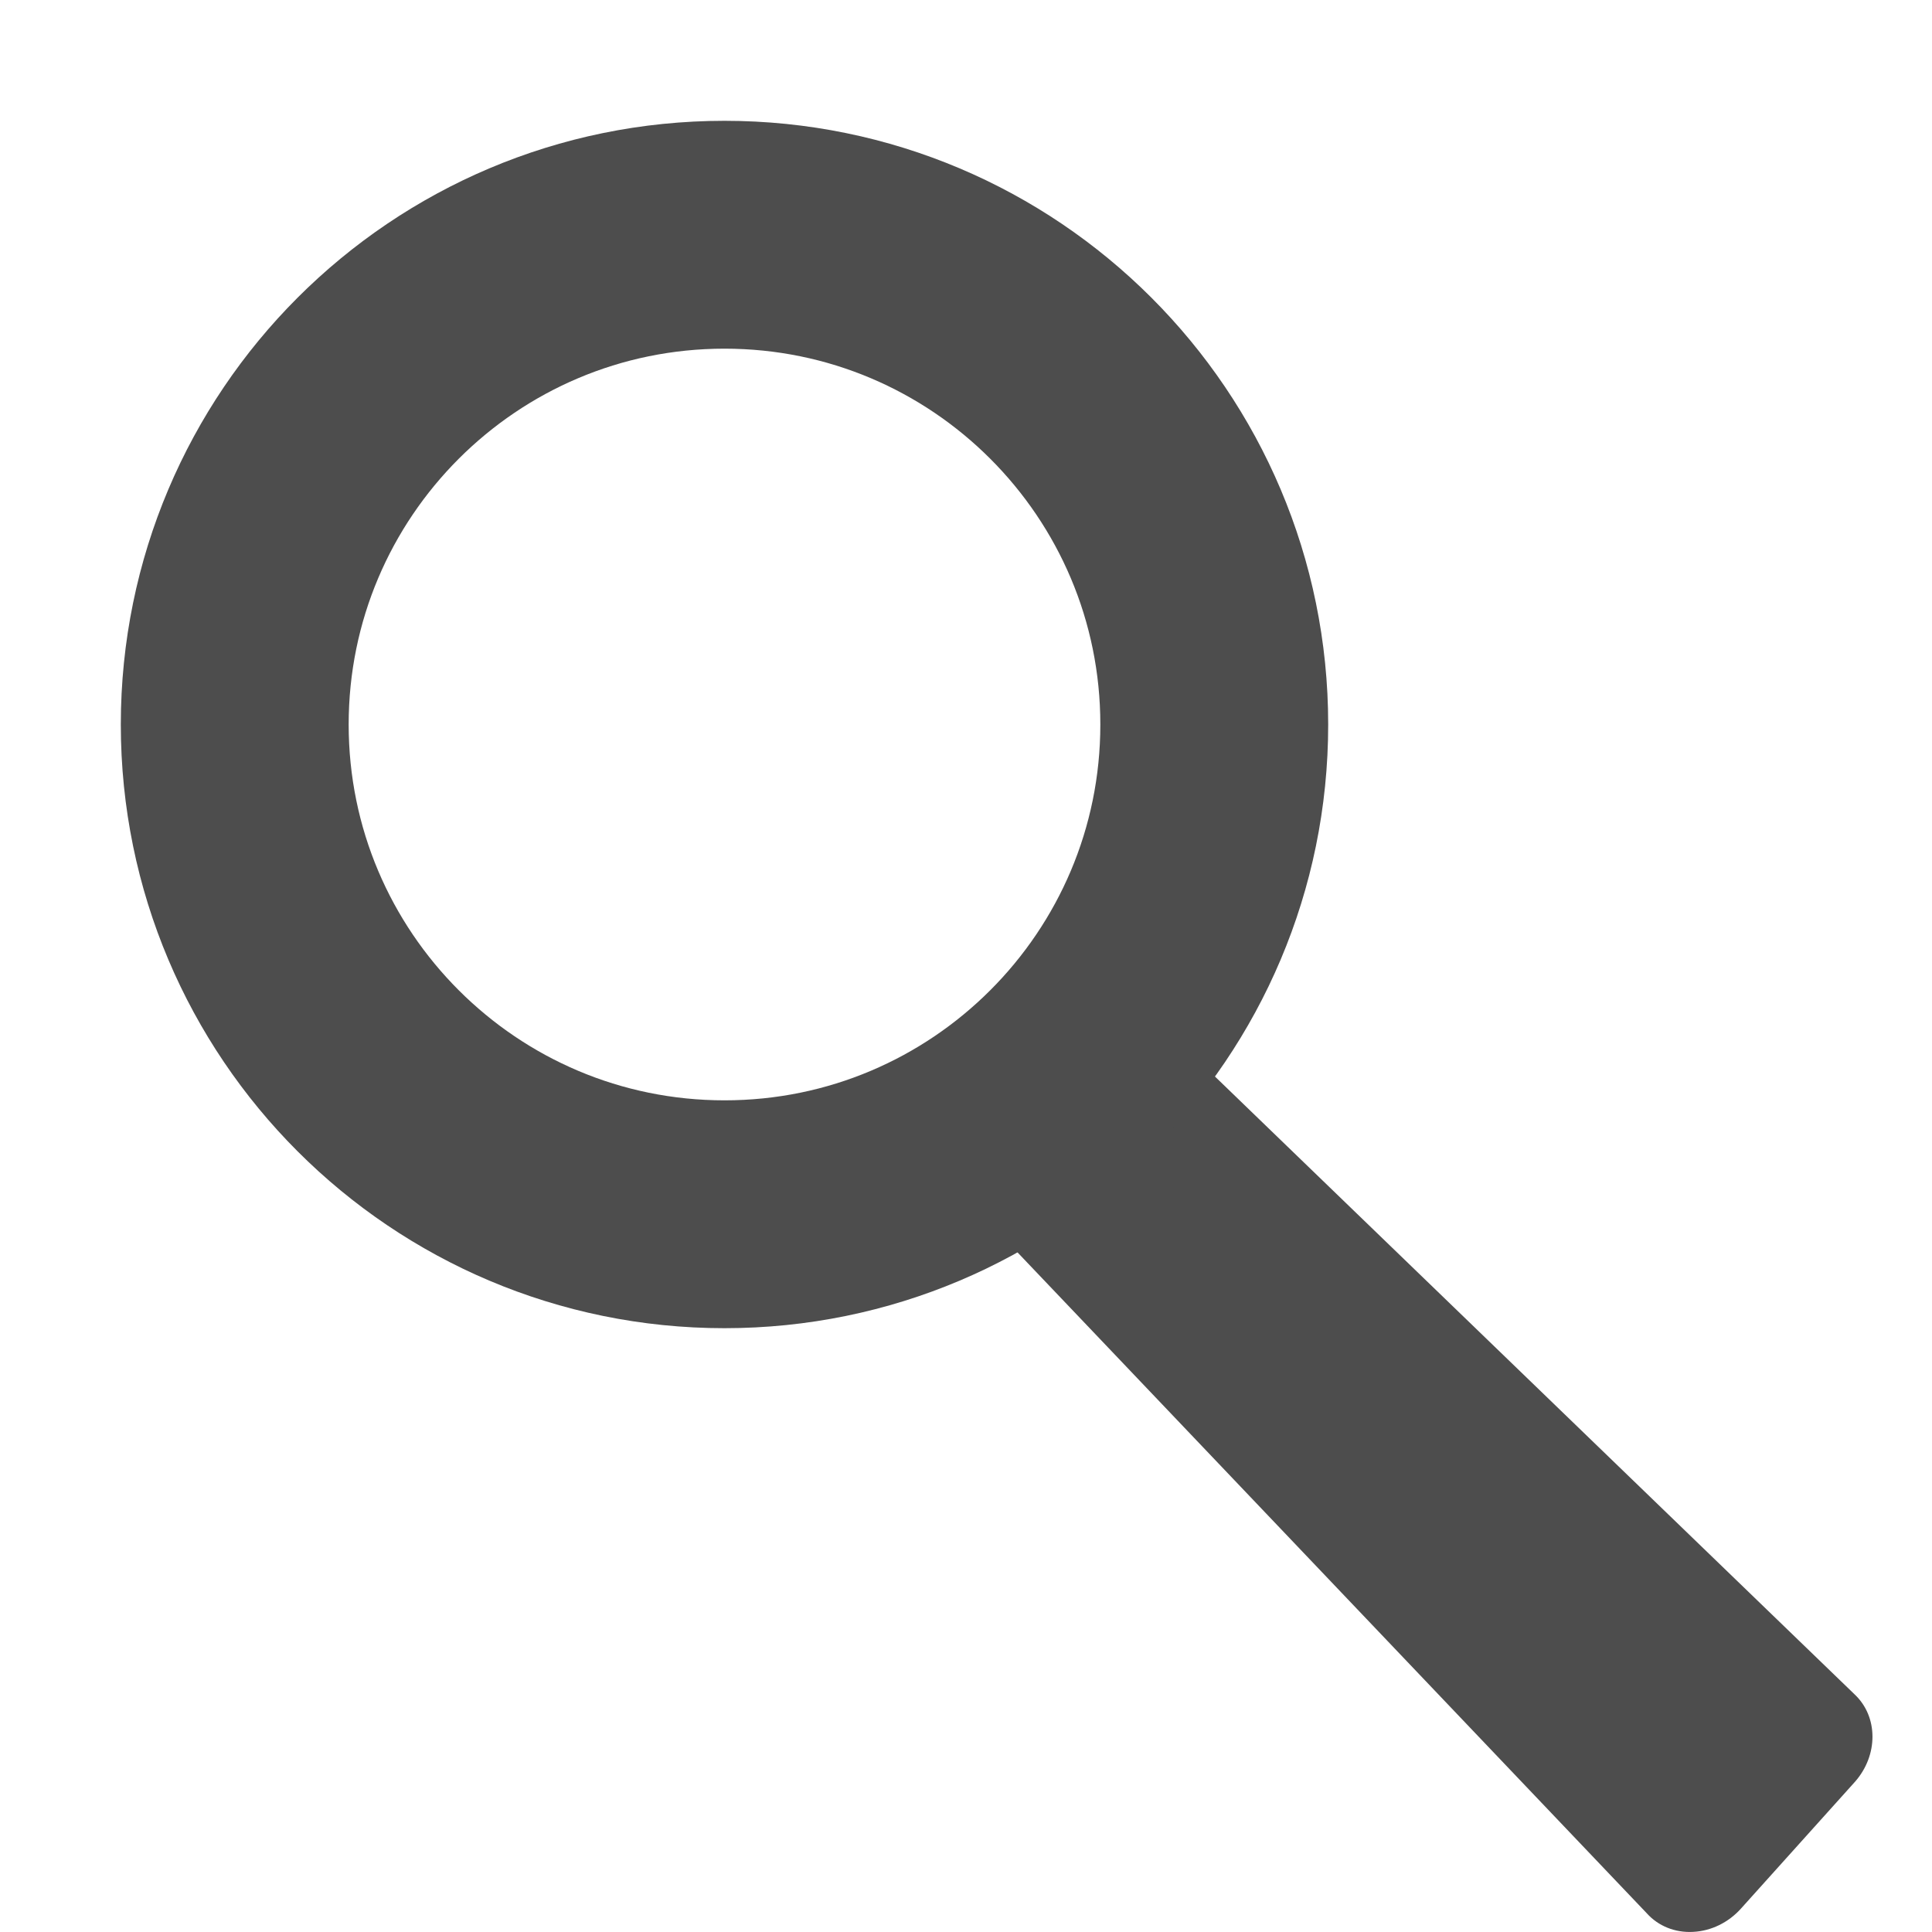
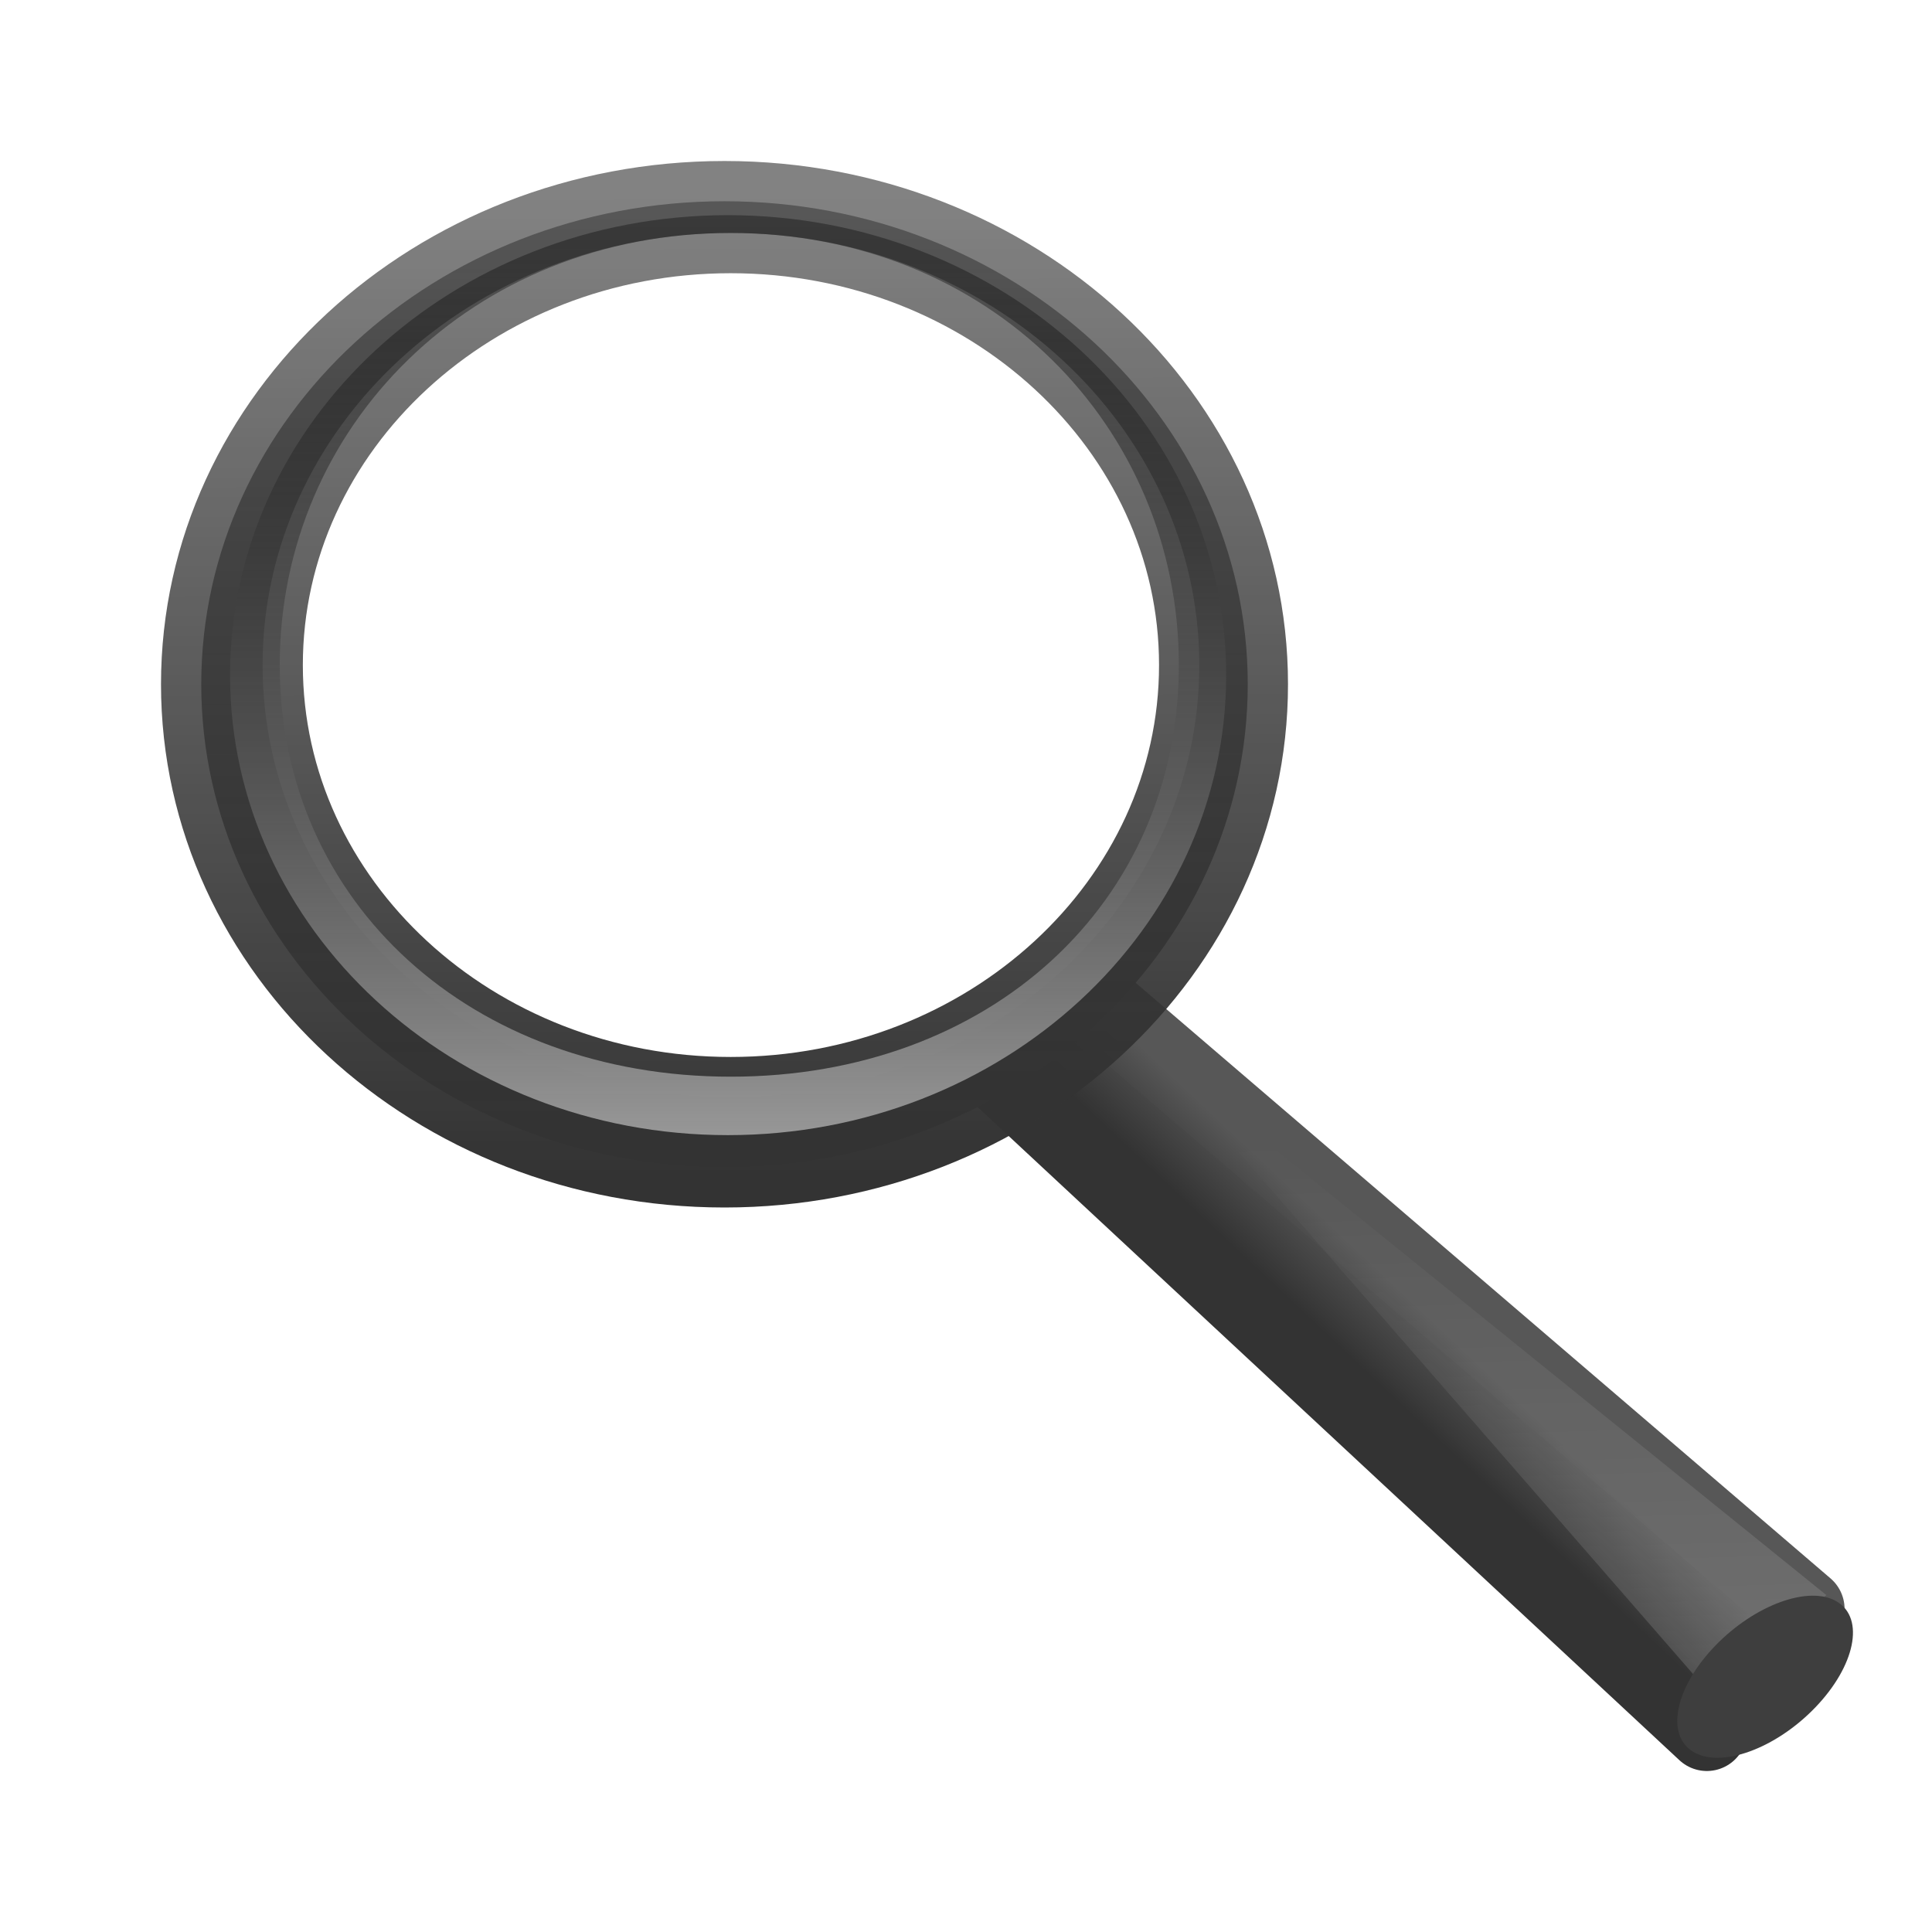
- <svg xmlns="http://www.w3.org/2000/svg" version="1.0" width="16" height="16" id="svg3222">
-   <defs id="defs3224" />
-   <path style="fill:#4d4d4d;fill-opacity:1;fill-rule:evenodd;stroke:none;stroke-width:0.761;stroke-linecap:round;stroke-linejoin:round;stroke-miterlimit:4;stroke-dasharray:none;stroke-opacity:0.992;display:inline" id="path3220" d="M 9.335,8.538 C 9.281,8.56 9.23,8.59 9.185,8.627 L 8.273,9.244 C 8.135,9.332 8.038,9.474 8.009,9.631 C 7.98,9.788 8.023,9.944 8.125,10.055 L 13.638,15.845 C 13.733,15.951 13.872,16.007 14.021,15.999 C 14.17,15.992 14.314,15.922 14.418,15.806 L 15.363,14.755 C 15.556,14.535 15.555,14.217 15.36,14.033 L 9.814,8.676 C 9.697,8.548 9.516,8.495 9.335,8.538 z" />
-   <path style="fill:#000000;fill-opacity:0;fill-rule:evenodd;stroke:#4d4d4d;stroke-width:1.887;stroke-linecap:butt;stroke-linejoin:miter;stroke-miterlimit:4;stroke-dasharray:none;stroke-opacity:1" id="path2447" d="M 10.056,6 C 10.056,8.24 8.24,10.056 6,10.056 C 3.76,10.056 1.944,8.24 1.944,6 C 1.944,3.76 3.76,1.944 6,1.944 C 8.24,1.944 10.056,3.76 10.056,6 L 10.056,6 z" />
+ <svg xmlns="http://www.w3.org/2000/svg" xmlns:xlink="http://www.w3.org/1999/xlink" version="1.0" width="24" height="24" id="svg2">
+   <defs id="defs4">
+     <linearGradient id="linearGradient8838">
+       <stop id="stop8840" style="stop-color:#000000;stop-opacity:1" offset="0" />
+       <stop id="stop8842" style="stop-color:#000000;stop-opacity:0" offset="1" />
+     </linearGradient>
+     <radialGradient cx="62.625" cy="4.625" r="10.625" fx="62.625" fy="4.625" id="radialGradient2506" xlink:href="#linearGradient8838" gradientUnits="userSpaceOnUse" gradientTransform="matrix(1,0,0,0.341176,0,3.047059)" />
+     <linearGradient id="linearGradient3277-442">
+       <stop id="stop3378" style="stop-color:#575757;stop-opacity:1" offset="0" />
+       <stop id="stop3380" style="stop-color:#333333;stop-opacity:1" offset="1" />
+     </linearGradient>
+     <linearGradient x1="32.893" y1="27.988" x2="31.364" y2="29.484" id="linearGradient2543" xlink:href="#linearGradient3277-442" gradientUnits="userSpaceOnUse" gradientTransform="matrix(0.5018785,0,0,0.462207,-0.3803386,1.903038)" />
+     <linearGradient id="linearGradient11114-516">
+       <stop id="stop3372" style="stop-color:#242424;stop-opacity:0.992" offset="0" />
+       <stop id="stop3374" style="stop-color:#656565;stop-opacity:1" offset="1" />
+     </linearGradient>
+     <linearGradient x1="-172.653" y1="99.667" x2="-164.718" y2="91.973" id="linearGradient2541" xlink:href="#linearGradient11114-516" gradientUnits="userSpaceOnUse" gradientTransform="matrix(0.1953514,0,0,0.1799097,50.0016,-0.8912687)" />
+     <linearGradient id="linearGradient3294">
+       <stop id="stop3296" style="stop-color:#ffffff;stop-opacity:0.195" offset="0" />
+       <stop id="stop3298" style="stop-color:#ffffff;stop-opacity:0" offset="1" />
+     </linearGradient>
+     <linearGradient x1="212.044" y1="123.74" x2="210.581" y2="74.262" id="linearGradient2538" xlink:href="#linearGradient3294" gradientUnits="userSpaceOnUse" gradientTransform="matrix(0.1953514,0,0,0.1799097,-25.22311,0.847388)" />
+     <linearGradient id="linearGradient4454-600">
+       <stop id="stop3408" style="stop-color:#ffffff;stop-opacity:0.647" offset="0" />
+       <stop id="stop3410" style="stop-color:#ffffff;stop-opacity:0.195" offset="1" />
+     </linearGradient>
+     <radialGradient cx="18.241" cy="21.818" r="8.309" fx="18.241" fy="21.818" id="radialGradient2514" xlink:href="#linearGradient4454-600" gradientUnits="userSpaceOnUse" />
+     <linearGradient id="linearGradient4467-402">
+       <stop id="stop3390" style="stop-color:#ffffff;stop-opacity:1" offset="0" />
+       <stop id="stop3392" style="stop-color:#ffffff;stop-opacity:0.248" offset="1" />
+     </linearGradient>
+     <radialGradient cx="15.414" cy="13.078" r="6.656" fx="15.414" fy="13.078" id="radialGradient2533" xlink:href="#linearGradient4467-402" gradientUnits="userSpaceOnUse" gradientTransform="matrix(1.450055,0,0,1.128046,-15.28013,-9.906347)" />
+     <linearGradient id="linearGradient11104-770">
+       <stop id="stop3402" style="stop-color:#333333;stop-opacity:1" offset="0" />
+       <stop id="stop3404" style="stop-color:#333333;stop-opacity:0.612" offset="1" />
+     </linearGradient>
+     <linearGradient x1="41.542" y1="68.292" x2="41.485" y2="4.536" id="linearGradient2530" xlink:href="#linearGradient11104-770" gradientUnits="userSpaceOnUse" gradientTransform="matrix(0.1906508,0,0,0.1908549,0.5616077,1.561624)" />
+     <linearGradient id="linearGradient2300-465">
+       <stop id="stop3396" style="stop-color:#343434;stop-opacity:0.976" offset="0" />
+       <stop id="stop3398" style="stop-color:#929292;stop-opacity:1" offset="1" />
+     </linearGradient>
+     <linearGradient x1="173.096" y1="75.319" x2="173.096" y2="11.949" id="linearGradient2528" xlink:href="#linearGradient2300-465" gradientUnits="userSpaceOnUse" gradientTransform="matrix(0.1906508,0,0,0.1908549,-24.16793,0.1252679)" />
+     <linearGradient id="linearGradient6209-717">
+       <stop id="stop3366" style="stop-color:#979797;stop-opacity:1" offset="0" />
+       <stop id="stop3368" style="stop-color:#000000;stop-opacity:0.341" offset="1" />
+     </linearGradient>
+     <linearGradient x1="173.096" y1="75.319" x2="173.096" y2="11.949" id="linearGradient2525" xlink:href="#linearGradient6209-717" gradientUnits="userSpaceOnUse" gradientTransform="matrix(0.1815664,0,0,0.1817607,-22.54521,0.4075216)" />
+   </defs>
+   <g id="layer1">
+     <path d="M 13.679,12.5 22.414,19.987 21.203,21.5 12.5,13.401 13.679,12.5 z" id="path11112" style="fill:url(#linearGradient2541);fill-opacity:1;fill-rule:evenodd;stroke:url(#linearGradient2543);stroke-width:1;stroke-linecap:round;stroke-linejoin:round;stroke-miterlimit:4;stroke-opacity:1;stroke-dasharray:none;display:inline" />
+     <path d="m 21.218,21.009 -7.005,-8.044 8.475,6.85 -1.47,1.195 z" id="path11122" style="fill:url(#linearGradient2538);fill-opacity:1;fill-rule:evenodd;stroke:none;display:inline" />
+     <path d="m 247.909,110.292 a 4.867,2.656 0 1 1 -9.734,0 4.867,2.656 0 1 1 9.734,0 z" transform="matrix(0.1837074,-0.1915779,0.2354746,0.1427652,-48.6926,51.64467)" id="path13082" style="fill:#3e3e3e;fill-opacity:1;stroke:none;display:inline" />
+     <path d="m 25.898,18.478 a 8.309,8.309 0 1 1 -16.617,0 8.309,8.309 0 1 1 16.617,0 z" transform="matrix(0.7030485,0,0,0.6866873,-3.237703,-4.491474)" id="path4452" style="opacity:0.4;fill:url(#radialGradient2514);fill-opacity:1;fill-rule:evenodd;stroke:none;stroke-width:0.882;marker:none;visibility:visible;display:inline" />
+     <path d="m 8.888,3.286 c -2.912,0 -5.27,2.112 -5.27,4.721 0,0.753 0.065,1.531 0.416,2.164 0.7,0.231 1.614,0.304 2.404,0.304 3.451,0 6.419,-2.563 6.632,-5.606 C 12.101,3.843 10.503,3.286 8.888,3.286 z" id="path4462" style="opacity:0.6;fill:url(#radialGradient2533);fill-opacity:1;fill-rule:evenodd;stroke:none;stroke-width:1;marker:none;visibility:visible;display:inline;overflow:visible" />
+     <path d="M 9,2.5 C 5.413,2.5 2.5,5.189 2.5,8.5 2.5,11.811 5.413,14.5 9,14.5 12.587,14.5 15.5,11.811 15.5,8.5 15.5,5.189 12.587,2.5 9,2.5 z m 0.077,0.394 c 3.211,0 5.821,2.404 5.821,5.368 0,2.964 -2.61,5.368 -5.821,5.368 -3.211,0 -5.815,-2.404 -5.815,-5.368 0,-2.964 2.604,-5.368 5.815,-5.368 z" id="path2298" style="fill:url(#linearGradient2528);fill-opacity:1;stroke:url(#linearGradient2530);stroke-width:1;stroke-linecap:round;stroke-linejoin:round;stroke-miterlimit:4;stroke-opacity:1;stroke-dasharray:none;display:inline" />
+     <path d="m 9.042,2.673 c -3.416,0 -6.184,2.56 -6.184,5.714 0,3.154 2.768,5.714 6.184,5.714 3.416,0 6.19,-2.56 6.19,-5.714 0,-3.154 -2.774,-5.714 -6.19,-5.714 z m 0.036,0.221 c 3.211,0 5.566,2.404 5.566,5.368 0,2.964 -2.355,5.113 -5.566,5.113 -3.211,0 -5.603,-2.149 -5.603,-5.113 0,-2.964 2.392,-5.368 5.603,-5.368 z" id="path4267" style="fill:url(#linearGradient2525);fill-opacity:1;stroke:none;display:inline" />
+   </g>
</svg>
